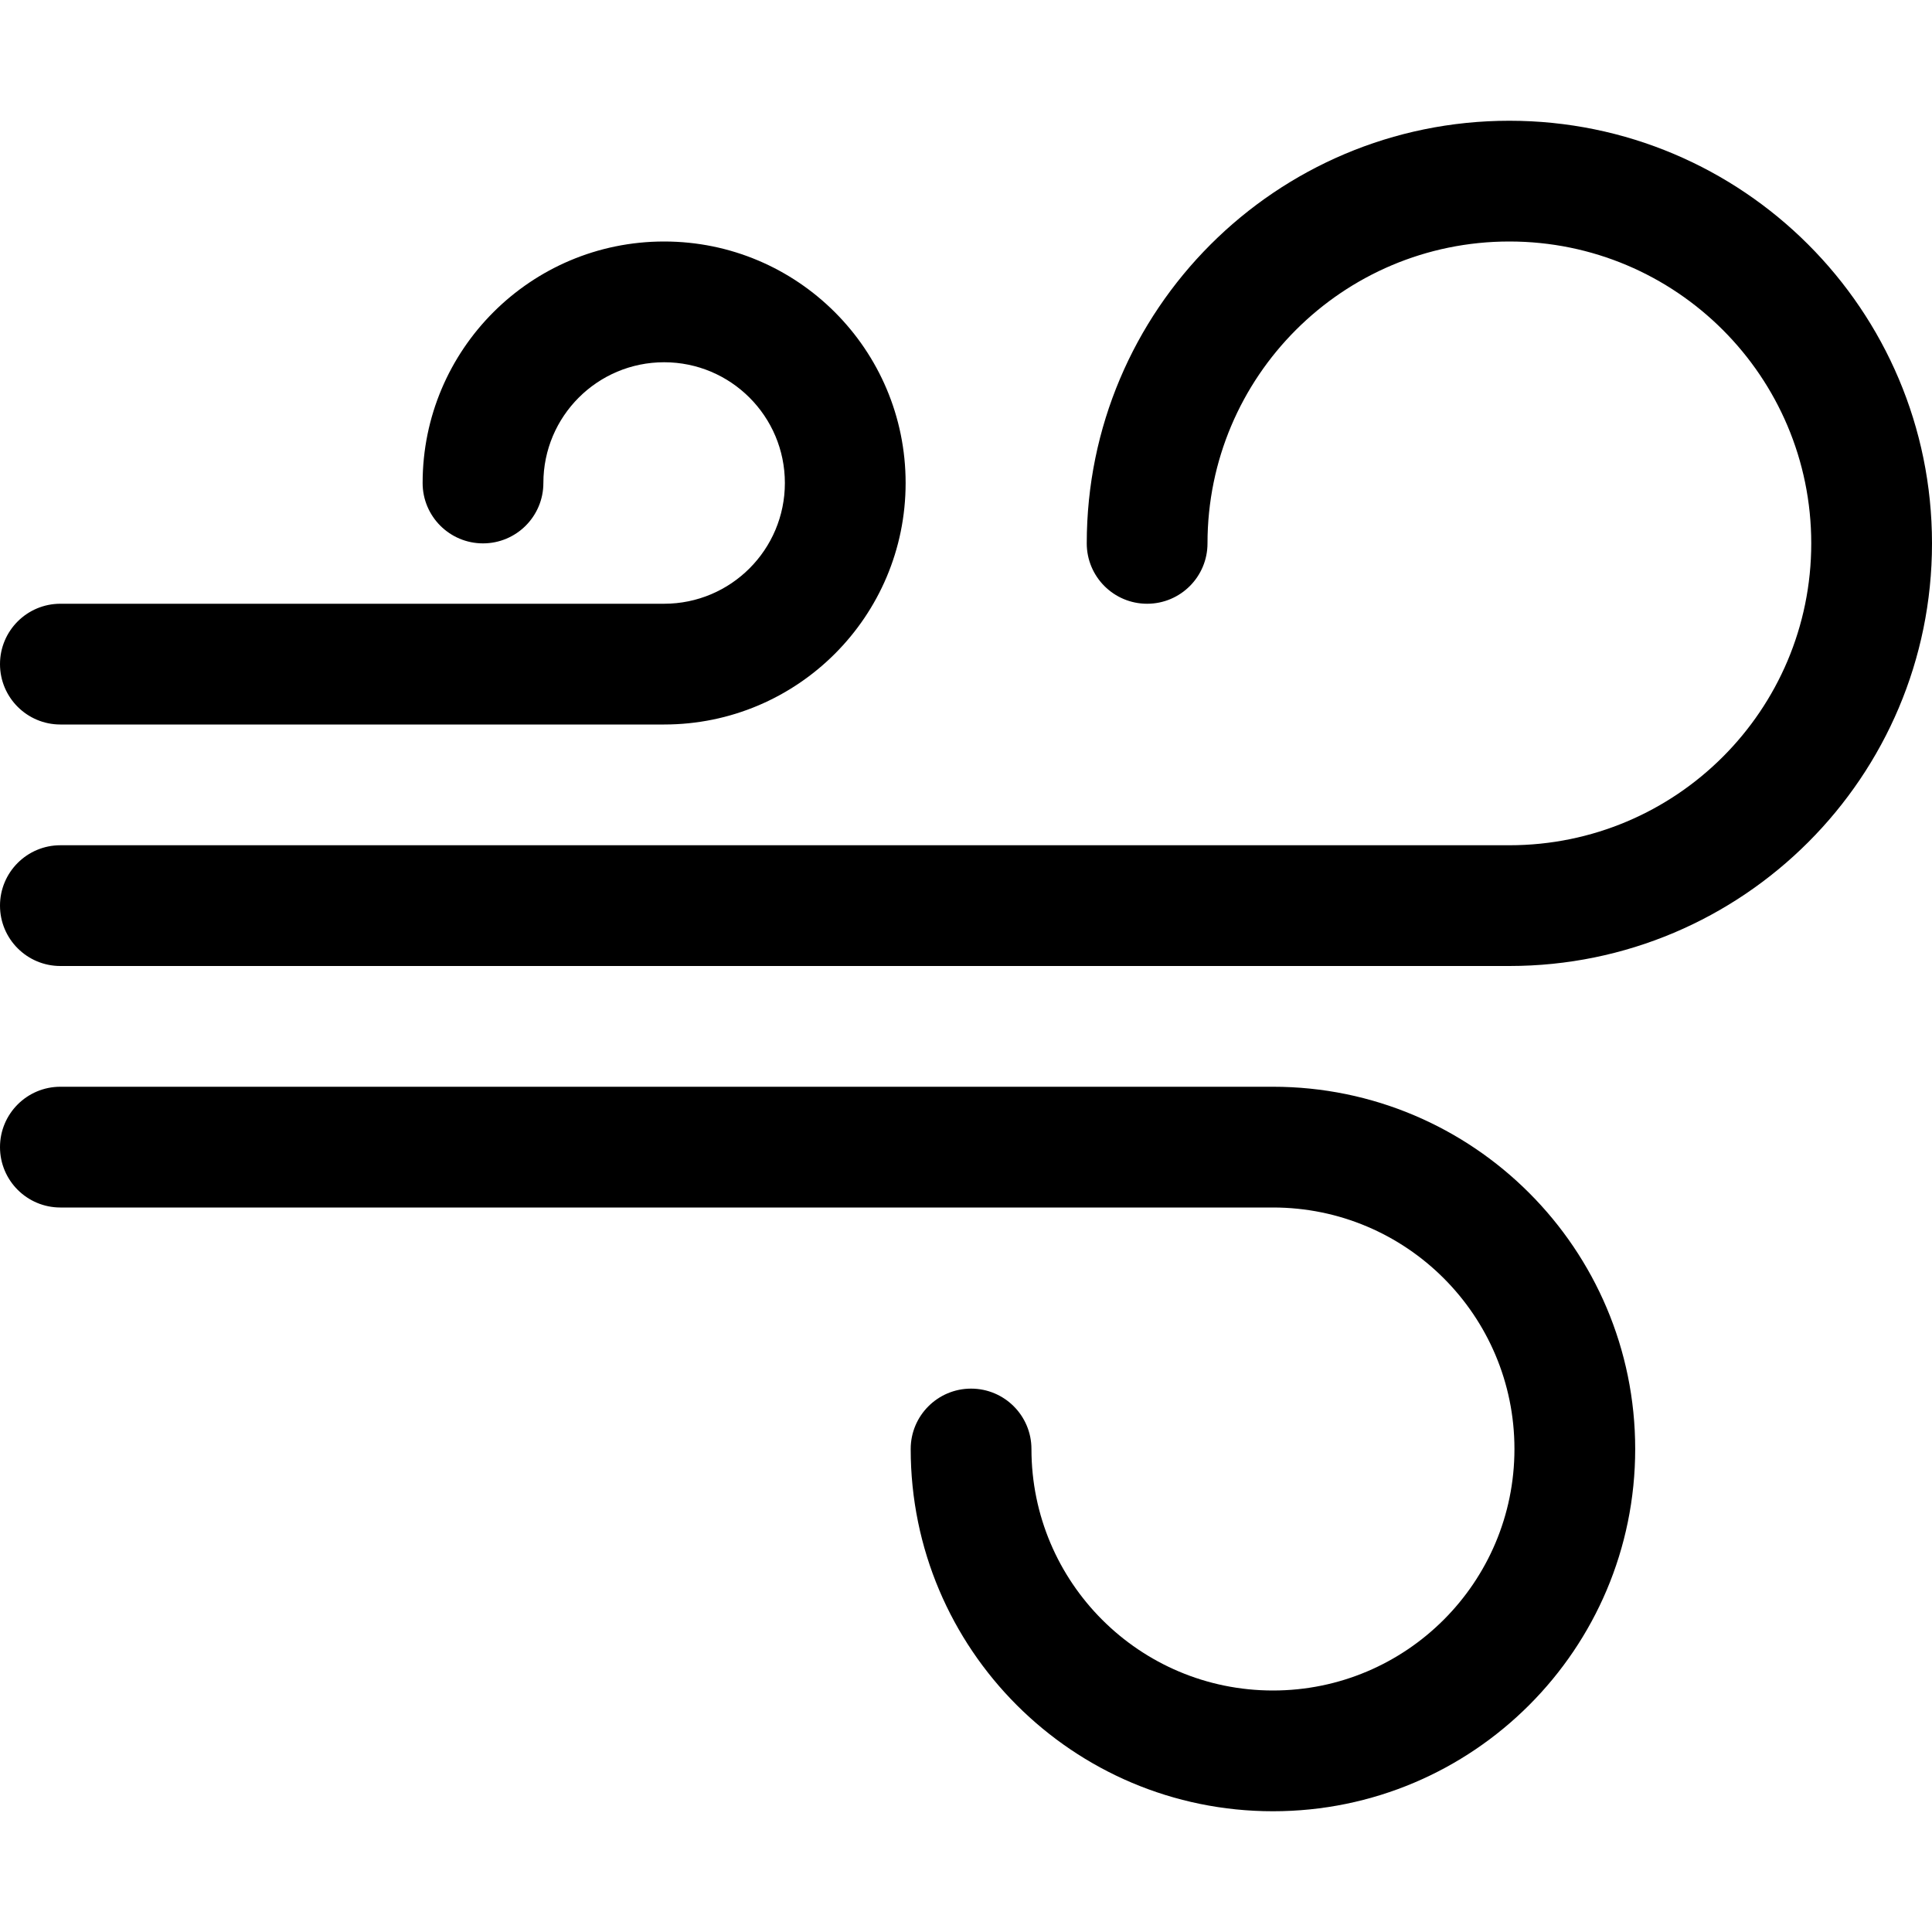
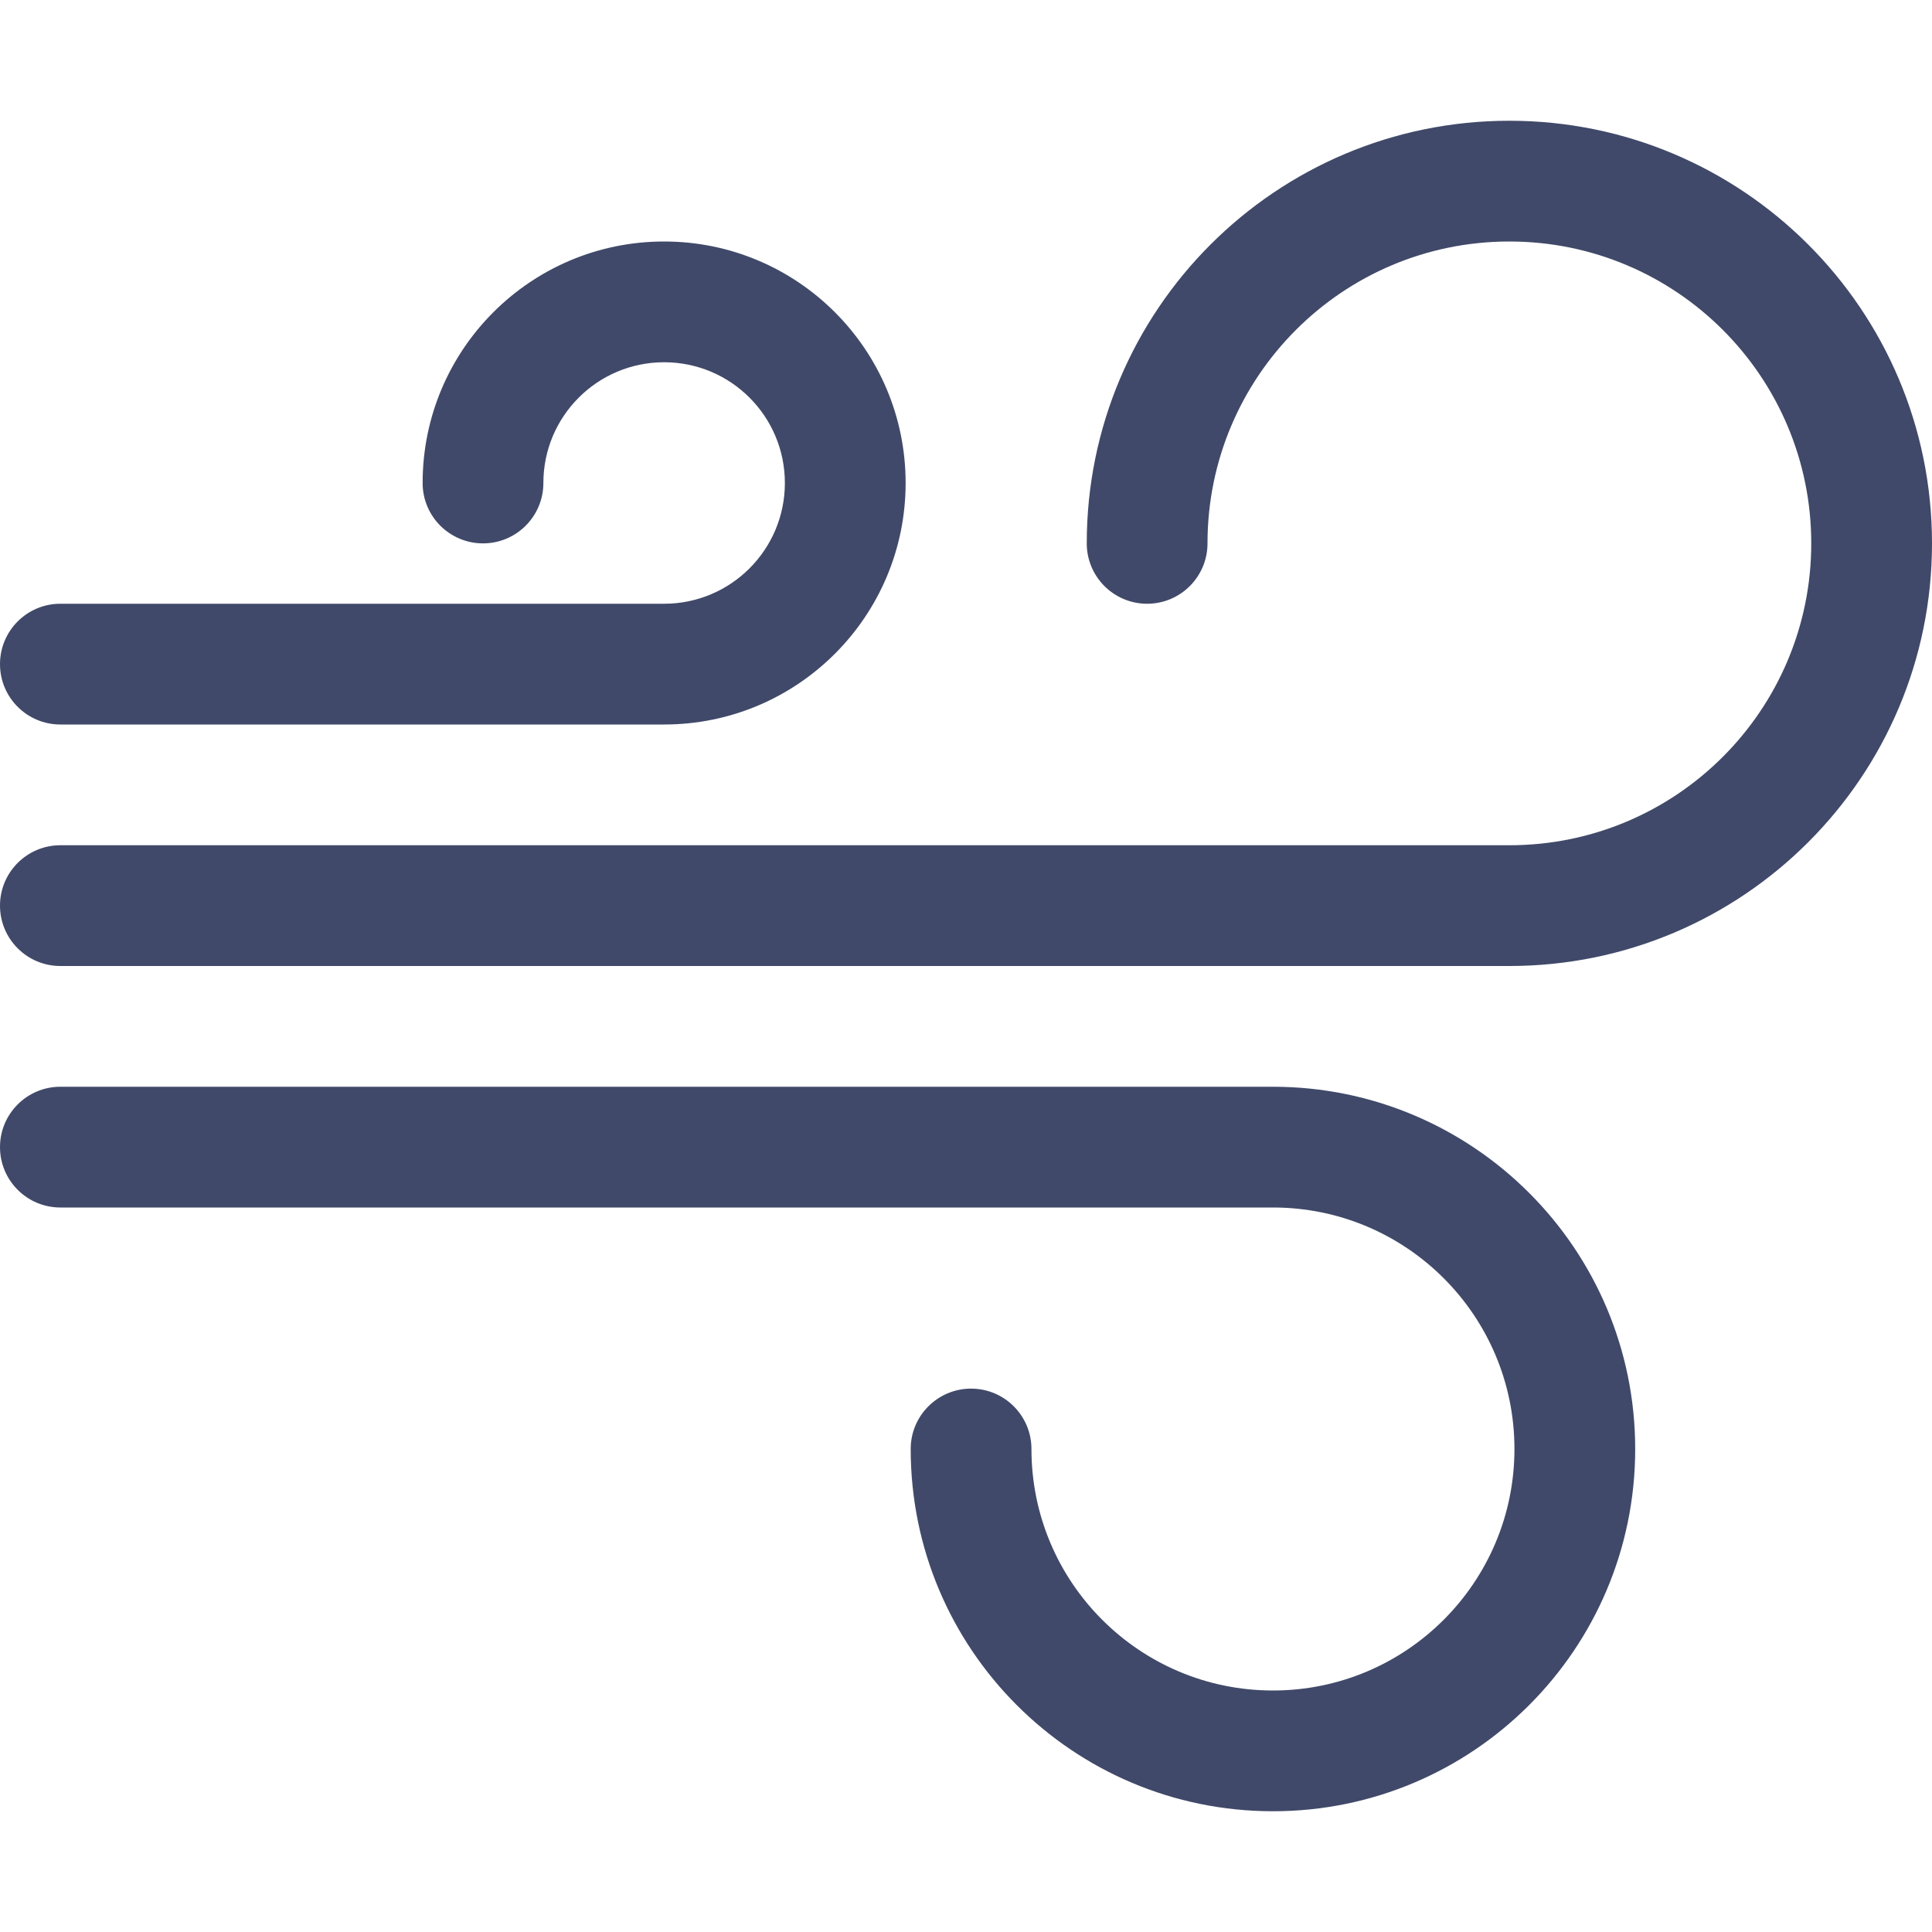
- <svg xmlns="http://www.w3.org/2000/svg" width="16" height="16" fill="currentColor" class="bi bi-wind" viewBox="0 0 16 16">
+ <svg xmlns="http://www.w3.org/2000/svg" width="16" height="16" fill="#404969" class="bi bi-wind" viewBox="0 0 16 16">
  <path d="M12.5 2A2.5 2.5 0 0 0 10 4.5a.5.5 0 0 1-1 0A3.5 3.5 0 1 1 12.5 8H.5a.5.5 0 0 1 0-1h12a2.5 2.5 0 0 0 0-5zm-7 1a1 1 0 0 0-1 1 .5.5 0 0 1-1 0 2 2 0 1 1 2 2h-5a.5.5 0 0 1 0-1h5a1 1 0 0 0 0-2zM0 9.5A.5.5 0 0 1 .5 9h10.042a3 3 0 1 1-3 3 .5.5 0 0 1 1 0 2 2 0 1 0 2-2H.5a.5.5 0 0 1-.5-.5z" />
</svg>
